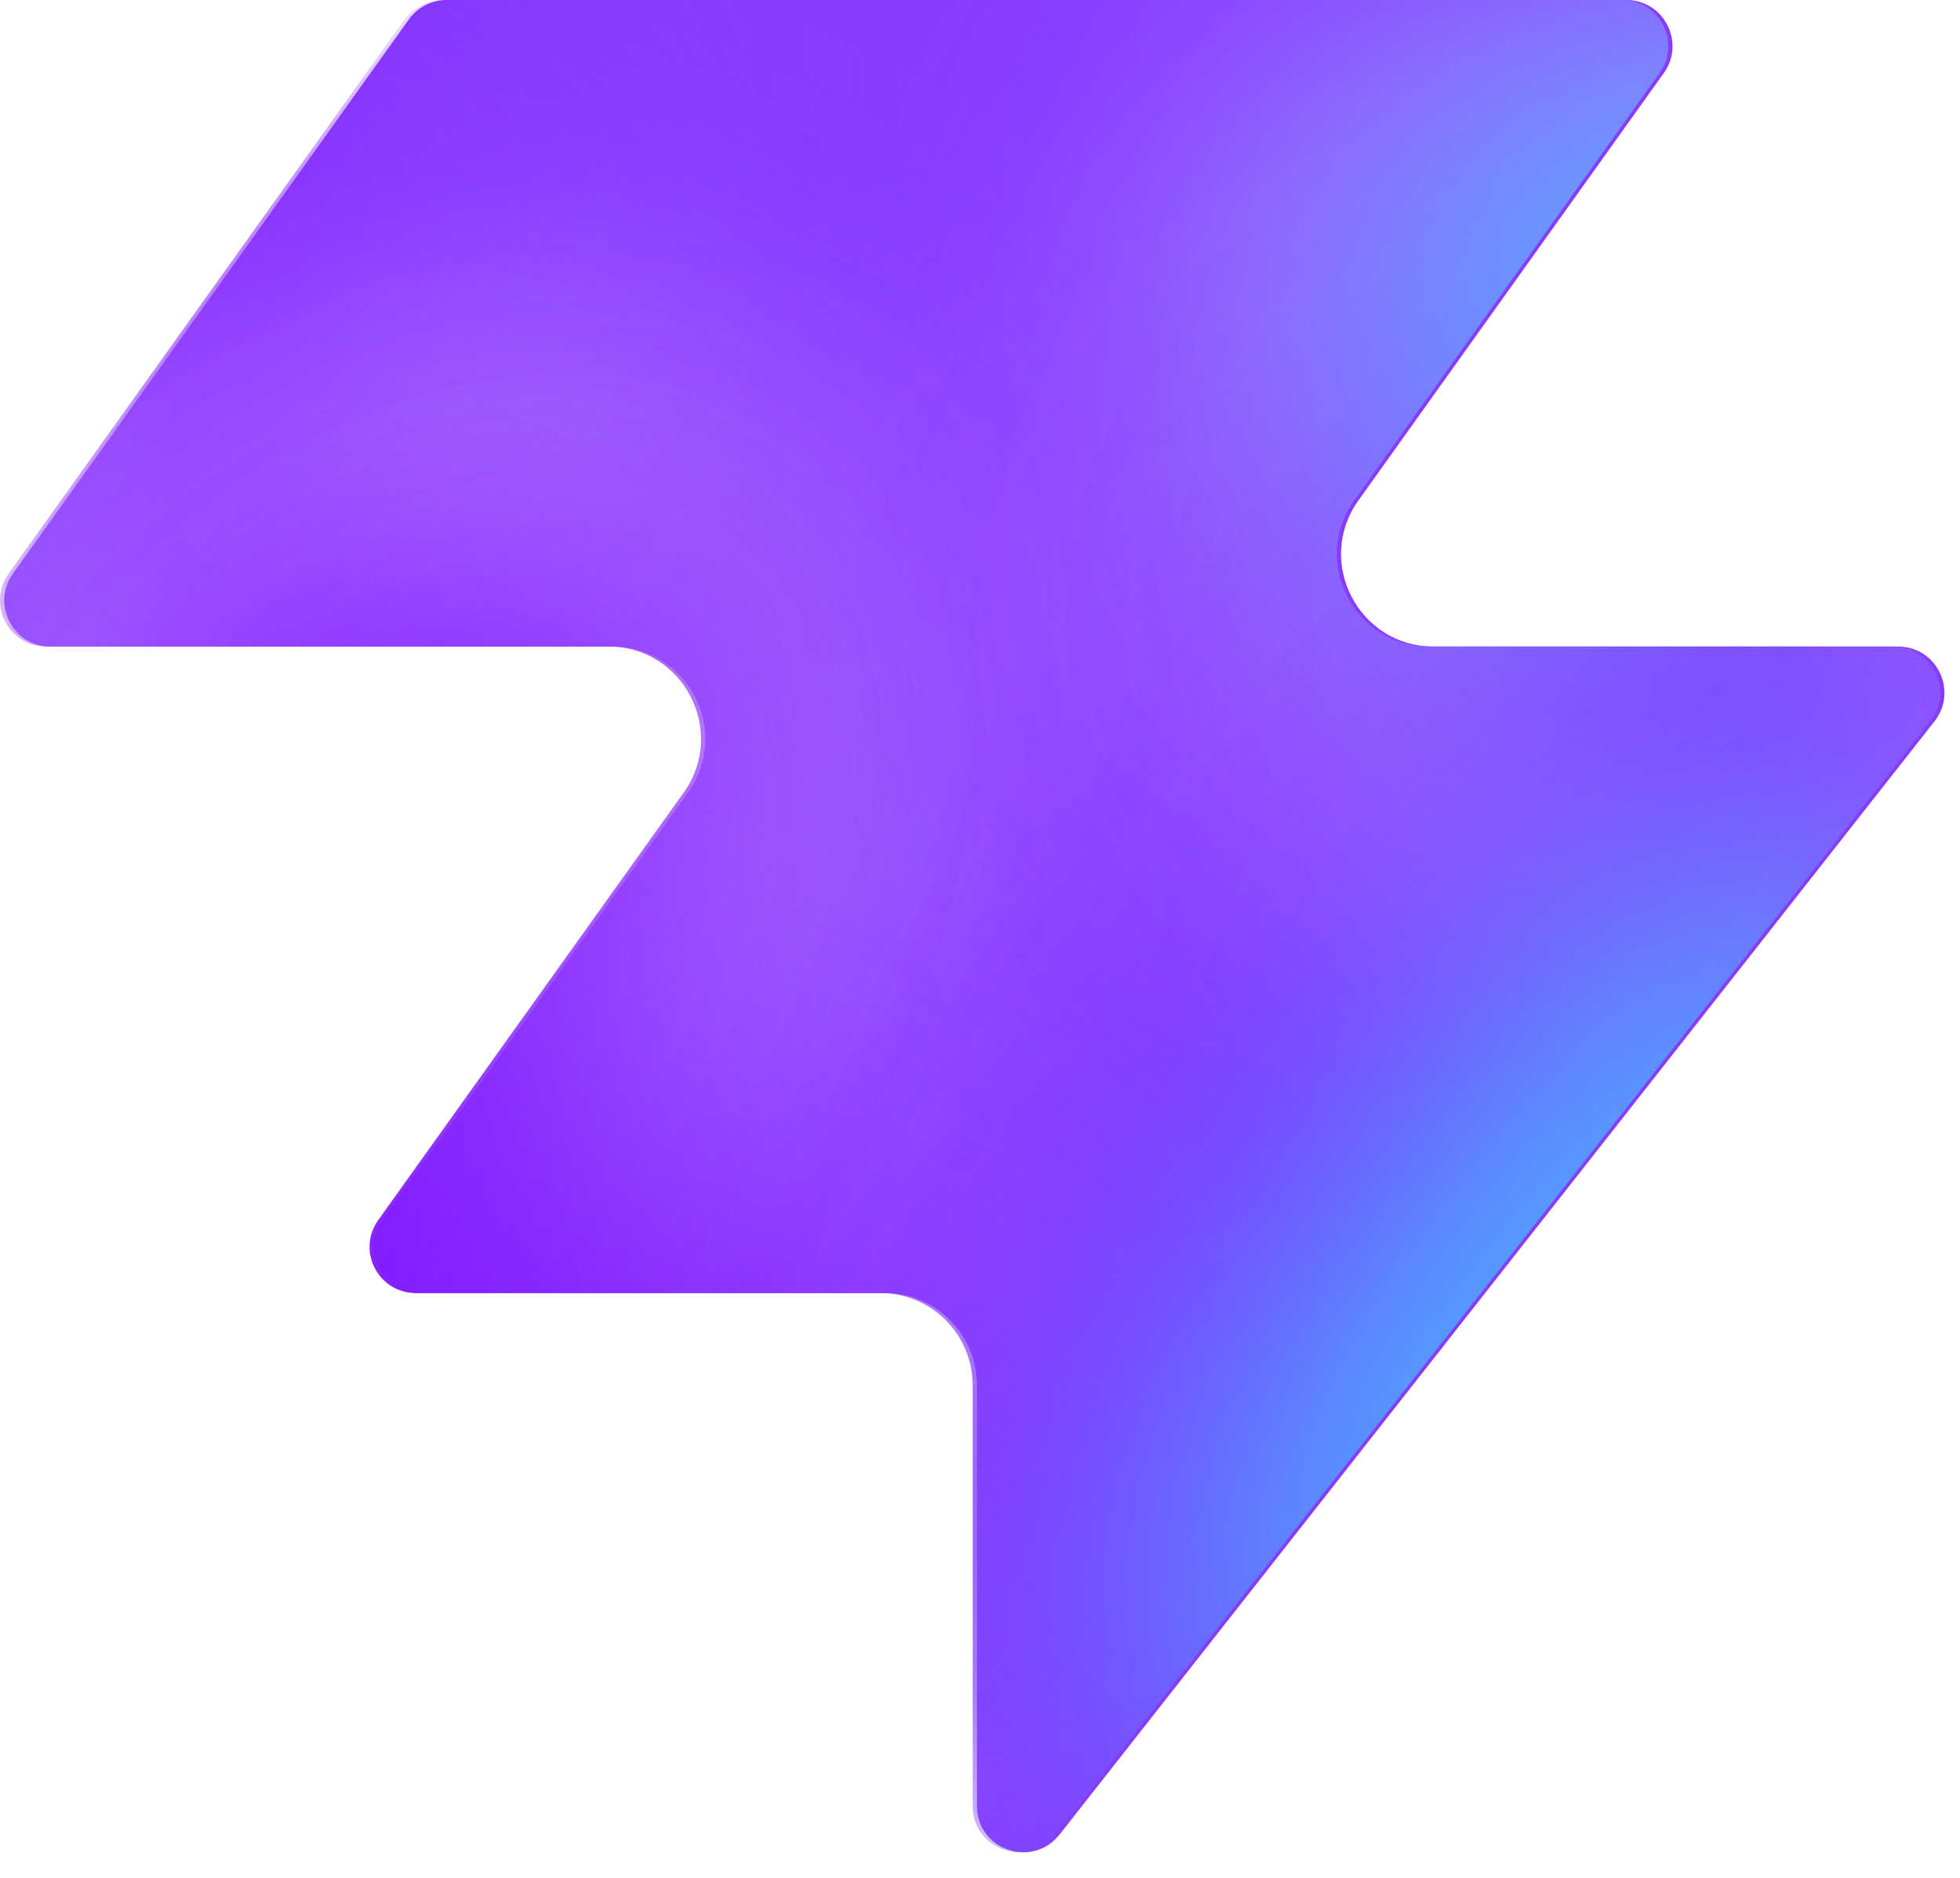
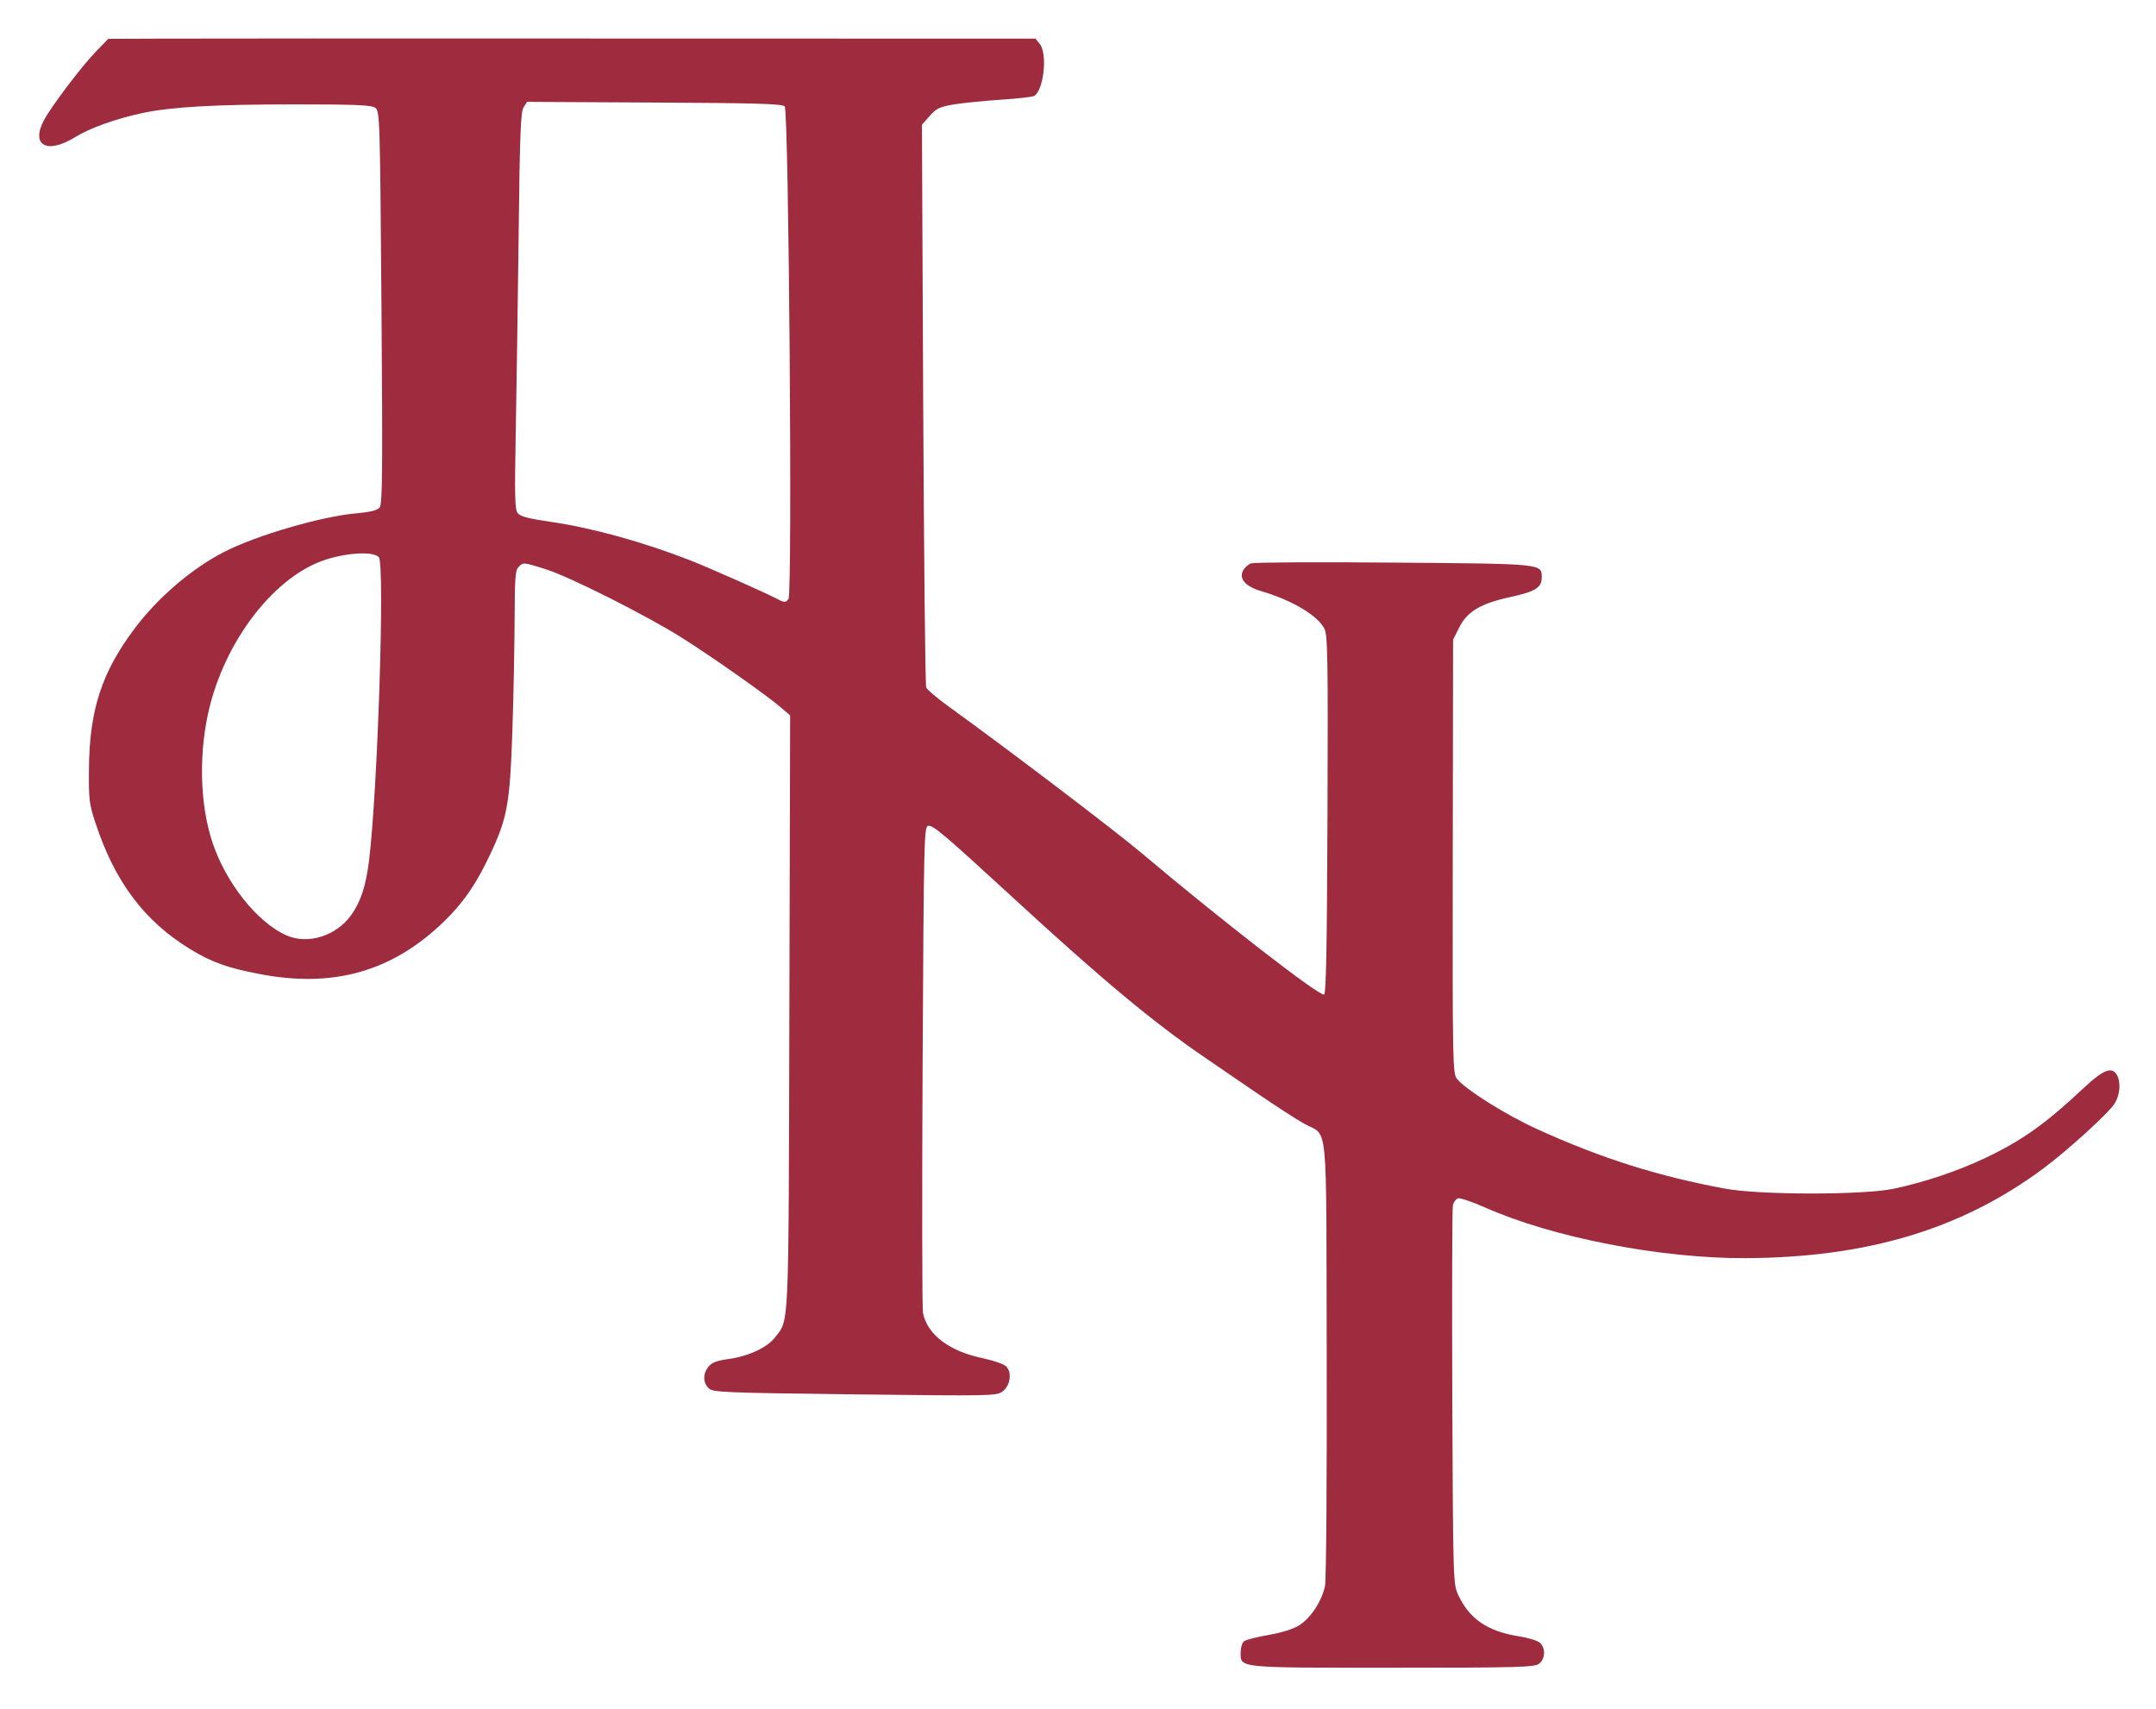
- <svg xmlns="http://www.w3.org/2000/svg" width="48" height="46" fill="none" viewBox="0 0 48 46">
-   <path fill="#863bff" d="M25.946 44.938c-.664.845-2.021.375-2.021-.698V33.937a2.26 2.26 0 0 0-2.262-2.262H10.287c-.92 0-1.456-1.04-.92-1.788l7.48-10.471c1.07-1.497 0-3.578-1.842-3.578H1.237c-.92 0-1.456-1.04-.92-1.788L10.013.474c.214-.297.556-.474.92-.474h28.894c.92 0 1.456 1.04.92 1.788l-7.48 10.471c-1.07 1.498 0 3.579 1.842 3.579h11.377c.943 0 1.473 1.088.89 1.83L25.947 44.94z" style="fill:#863bff;fill:color(display-p3 .525 .23 1);fill-opacity:1" />
-   <mask id="a" width="48" height="46" x="0" y="0" maskUnits="userSpaceOnUse" style="mask-type:alpha">
-     <path fill="#000" d="M25.842 44.938c-.664.844-2.021.375-2.021-.698V33.937a2.26 2.26 0 0 0-2.262-2.262H10.183c-.92 0-1.456-1.04-.92-1.788l7.48-10.471c1.07-1.498 0-3.579-1.842-3.579H1.133c-.92 0-1.456-1.04-.92-1.787L9.91.473c.214-.297.556-.474.92-.474h28.894c.92 0 1.456 1.04.92 1.788l-7.48 10.471c-1.07 1.498 0 3.578 1.842 3.578h11.377c.943 0 1.473 1.088.89 1.832L25.843 44.94z" style="fill:#000;fill-opacity:1" />
-   </mask>
-   <g mask="url(#a)">
-     <g filter="url(#b)">
-       <ellipse cx="5.508" cy="14.704" fill="#ede6ff" rx="5.508" ry="14.704" style="fill:#ede6ff;fill:color(display-p3 .927 .903 1);fill-opacity:1" transform="matrix(.00324 1 1 -.00324 -4.47 31.516)" />
-     </g>
-     <g filter="url(#c)">
-       <ellipse cx="10.399" cy="29.851" fill="#ede6ff" rx="10.399" ry="29.851" style="fill:#ede6ff;fill:color(display-p3 .927 .903 1);fill-opacity:1" transform="matrix(.00324 1 1 -.00324 -39.328 7.883)" />
-     </g>
-     <g filter="url(#d)">
-       <ellipse cx="5.508" cy="30.487" fill="#7e14ff" rx="5.508" ry="30.487" style="fill:#7e14ff;fill:color(display-p3 .492 .077 1);fill-opacity:1" transform="rotate(89.814 -25.913 -14.639)scale(1 -1)" />
-     </g>
-     <g filter="url(#e)">
-       <ellipse cx="5.508" cy="30.599" fill="#7e14ff" rx="5.508" ry="30.599" style="fill:#7e14ff;fill:color(display-p3 .492 .077 1);fill-opacity:1" transform="rotate(89.814 -32.644 -3.334)scale(1 -1)" />
-     </g>
-     <g filter="url(#f)">
-       <ellipse cx="5.508" cy="30.599" fill="#7e14ff" rx="5.508" ry="30.599" style="fill:#7e14ff;fill:color(display-p3 .492 .077 1);fill-opacity:1" transform="matrix(.00324 1 1 -.00324 -34.34 30.47)" />
-     </g>
-     <g filter="url(#g)">
-       <ellipse cx="14.072" cy="22.078" fill="#ede6ff" rx="14.072" ry="22.078" style="fill:#ede6ff;fill:color(display-p3 .927 .903 1);fill-opacity:1" transform="rotate(93.35 24.506 48.493)scale(-1 1)" />
-     </g>
-     <g filter="url(#h)">
-       <ellipse cx="3.47" cy="21.501" fill="#7e14ff" rx="3.47" ry="21.501" style="fill:#7e14ff;fill:color(display-p3 .492 .077 1);fill-opacity:1" transform="rotate(89.009 28.708 47.59)scale(-1 1)" />
-     </g>
-     <g filter="url(#i)">
-       <ellipse cx="3.47" cy="21.501" fill="#7e14ff" rx="3.47" ry="21.501" style="fill:#7e14ff;fill:color(display-p3 .492 .077 1);fill-opacity:1" transform="rotate(89.009 28.708 47.59)scale(-1 1)" />
-     </g>
-     <g filter="url(#j)">
-       <ellipse cx=".387" cy="8.972" fill="#7e14ff" rx="4.407" ry="29.108" style="fill:#7e14ff;fill:color(display-p3 .492 .077 1);fill-opacity:1" transform="rotate(39.51 .387 8.972)" />
-     </g>
-     <g filter="url(#k)">
-       <ellipse cx="47.523" cy="-6.092" fill="#7e14ff" rx="4.407" ry="29.108" style="fill:#7e14ff;fill:color(display-p3 .492 .077 1);fill-opacity:1" transform="rotate(37.892 47.523 -6.092)" />
-     </g>
-     <g filter="url(#l)">
-       <ellipse cx="41.412" cy="6.333" fill="#47bfff" rx="5.971" ry="9.665" style="fill:#47bfff;fill:color(display-p3 .28 .748 1);fill-opacity:1" transform="rotate(37.892 41.412 6.333)" />
-     </g>
-     <g filter="url(#m)">
-       <ellipse cx="-1.879" cy="38.332" fill="#7e14ff" rx="4.407" ry="29.108" style="fill:#7e14ff;fill:color(display-p3 .492 .077 1);fill-opacity:1" transform="rotate(37.892 -1.88 38.332)" />
-     </g>
-     <g filter="url(#n)">
-       <ellipse cx="-1.879" cy="38.332" fill="#7e14ff" rx="4.407" ry="29.108" style="fill:#7e14ff;fill:color(display-p3 .492 .077 1);fill-opacity:1" transform="rotate(37.892 -1.88 38.332)" />
-     </g>
-     <g filter="url(#o)">
-       <ellipse cx="35.651" cy="29.907" fill="#7e14ff" rx="4.407" ry="29.108" style="fill:#7e14ff;fill:color(display-p3 .492 .077 1);fill-opacity:1" transform="rotate(37.892 35.651 29.907)" />
-     </g>
-     <g filter="url(#p)">
-       <ellipse cx="38.418" cy="32.4" fill="#47bfff" rx="5.971" ry="15.297" style="fill:#47bfff;fill:color(display-p3 .28 .748 1);fill-opacity:1" transform="rotate(37.892 38.418 32.4)" />
-     </g>
-   </g>
-   <defs>
-     <filter id="b" width="60.045" height="41.654" x="-19.77" y="16.149" color-interpolation-filters="sRGB" filterUnits="userSpaceOnUse">
-       <feFlood flood-opacity="0" result="BackgroundImageFix" />
-       <feBlend in="SourceGraphic" in2="BackgroundImageFix" result="shape" />
-       <feGaussianBlur result="effect1_foregroundBlur_2002_17158" stdDeviation="7.659" />
-     </filter>
-     <filter id="c" width="90.34" height="51.437" x="-54.613" y="-7.533" color-interpolation-filters="sRGB" filterUnits="userSpaceOnUse">
-       <feFlood flood-opacity="0" result="BackgroundImageFix" />
-       <feBlend in="SourceGraphic" in2="BackgroundImageFix" result="shape" />
-       <feGaussianBlur result="effect1_foregroundBlur_2002_17158" stdDeviation="7.659" />
-     </filter>
-     <filter id="d" width="79.355" height="29.4" x="-49.64" y="2.03" color-interpolation-filters="sRGB" filterUnits="userSpaceOnUse">
-       <feFlood flood-opacity="0" result="BackgroundImageFix" />
-       <feBlend in="SourceGraphic" in2="BackgroundImageFix" result="shape" />
-       <feGaussianBlur result="effect1_foregroundBlur_2002_17158" stdDeviation="4.596" />
-     </filter>
-     <filter id="e" width="79.579" height="29.4" x="-45.045" y="20.029" color-interpolation-filters="sRGB" filterUnits="userSpaceOnUse">
-       <feFlood flood-opacity="0" result="BackgroundImageFix" />
-       <feBlend in="SourceGraphic" in2="BackgroundImageFix" result="shape" />
-       <feGaussianBlur result="effect1_foregroundBlur_2002_17158" stdDeviation="4.596" />
-     </filter>
-     <filter id="f" width="79.579" height="29.4" x="-43.513" y="21.178" color-interpolation-filters="sRGB" filterUnits="userSpaceOnUse">
-       <feFlood flood-opacity="0" result="BackgroundImageFix" />
-       <feBlend in="SourceGraphic" in2="BackgroundImageFix" result="shape" />
-       <feGaussianBlur result="effect1_foregroundBlur_2002_17158" stdDeviation="4.596" />
-     </filter>
-     <filter id="g" width="74.749" height="58.852" x="15.756" y="-17.901" color-interpolation-filters="sRGB" filterUnits="userSpaceOnUse">
-       <feFlood flood-opacity="0" result="BackgroundImageFix" />
-       <feBlend in="SourceGraphic" in2="BackgroundImageFix" result="shape" />
-       <feGaussianBlur result="effect1_foregroundBlur_2002_17158" stdDeviation="7.659" />
-     </filter>
-     <filter id="h" width="61.377" height="25.362" x="23.548" y="2.284" color-interpolation-filters="sRGB" filterUnits="userSpaceOnUse">
-       <feFlood flood-opacity="0" result="BackgroundImageFix" />
-       <feBlend in="SourceGraphic" in2="BackgroundImageFix" result="shape" />
-       <feGaussianBlur result="effect1_foregroundBlur_2002_17158" stdDeviation="4.596" />
-     </filter>
-     <filter id="i" width="61.377" height="25.362" x="23.548" y="2.284" color-interpolation-filters="sRGB" filterUnits="userSpaceOnUse">
-       <feFlood flood-opacity="0" result="BackgroundImageFix" />
-       <feBlend in="SourceGraphic" in2="BackgroundImageFix" result="shape" />
-       <feGaussianBlur result="effect1_foregroundBlur_2002_17158" stdDeviation="4.596" />
-     </filter>
-     <filter id="j" width="56.045" height="63.649" x="-27.636" y="-22.853" color-interpolation-filters="sRGB" filterUnits="userSpaceOnUse">
-       <feFlood flood-opacity="0" result="BackgroundImageFix" />
-       <feBlend in="SourceGraphic" in2="BackgroundImageFix" result="shape" />
-       <feGaussianBlur result="effect1_foregroundBlur_2002_17158" stdDeviation="4.596" />
-     </filter>
-     <filter id="k" width="54.814" height="64.646" x="20.116" y="-38.415" color-interpolation-filters="sRGB" filterUnits="userSpaceOnUse">
-       <feFlood flood-opacity="0" result="BackgroundImageFix" />
-       <feBlend in="SourceGraphic" in2="BackgroundImageFix" result="shape" />
-       <feGaussianBlur result="effect1_foregroundBlur_2002_17158" stdDeviation="4.596" />
-     </filter>
-     <filter id="l" width="33.541" height="35.313" x="24.641" y="-11.323" color-interpolation-filters="sRGB" filterUnits="userSpaceOnUse">
-       <feFlood flood-opacity="0" result="BackgroundImageFix" />
-       <feBlend in="SourceGraphic" in2="BackgroundImageFix" result="shape" />
-       <feGaussianBlur result="effect1_foregroundBlur_2002_17158" stdDeviation="4.596" />
-     </filter>
-     <filter id="m" width="54.814" height="64.646" x="-29.286" y="6.009" color-interpolation-filters="sRGB" filterUnits="userSpaceOnUse">
-       <feFlood flood-opacity="0" result="BackgroundImageFix" />
-       <feBlend in="SourceGraphic" in2="BackgroundImageFix" result="shape" />
-       <feGaussianBlur result="effect1_foregroundBlur_2002_17158" stdDeviation="4.596" />
-     </filter>
-     <filter id="n" width="54.814" height="64.646" x="-29.286" y="6.009" color-interpolation-filters="sRGB" filterUnits="userSpaceOnUse">
-       <feFlood flood-opacity="0" result="BackgroundImageFix" />
-       <feBlend in="SourceGraphic" in2="BackgroundImageFix" result="shape" />
-       <feGaussianBlur result="effect1_foregroundBlur_2002_17158" stdDeviation="4.596" />
-     </filter>
-     <filter id="o" width="54.814" height="64.646" x="8.244" y="-2.416" color-interpolation-filters="sRGB" filterUnits="userSpaceOnUse">
-       <feFlood flood-opacity="0" result="BackgroundImageFix" />
-       <feBlend in="SourceGraphic" in2="BackgroundImageFix" result="shape" />
-       <feGaussianBlur result="effect1_foregroundBlur_2002_17158" stdDeviation="4.596" />
-     </filter>
-     <filter id="p" width="39.409" height="43.623" x="18.713" y="10.588" color-interpolation-filters="sRGB" filterUnits="userSpaceOnUse">
-       <feFlood flood-opacity="0" result="BackgroundImageFix" />
-       <feBlend in="SourceGraphic" in2="BackgroundImageFix" result="shape" />
-       <feGaussianBlur result="effect1_foregroundBlur_2002_17158" stdDeviation="4.596" />
-     </filter>
-   </defs>
+ <svg xmlns="http://www.w3.org/2000/svg" viewBox="37 104 222 176">
+   <path fill="#9F2B3E" fill-rule="evenodd" d="M195.44 275.36C196.12 274.89 196.18 273.74 195.56 273.18C195.32 272.96 194.33 272.66 193.37 272.51C190.17 272.00 188.30 270.73 187.15 268.25C186.63 267.14 186.62 266.79 186.54 247.90C186.50 237.33 186.53 228.42 186.60 228.12C186.68 227.81 186.91 227.49 187.12 227.41C187.32 227.34 188.58 227.76 189.93 228.36C196.90 231.45 208.01 233.61 216.75 233.57C229.29 233.51 239.01 230.58 247.42 224.32C249.97 222.42 254.13 218.62 254.74 217.65C255.29 216.75 255.40 215.50 254.99 214.73C254.50 213.81 253.59 214.15 251.67 215.94C247.64 219.73 245.23 221.45 241.41 223.26C238.59 224.60 235.20 225.74 232.00 226.42C228.91 227.08 218.22 227.08 214.62 226.41C207.78 225.15 201.89 223.29 195.36 220.32C192.09 218.84 187.90 216.21 187.02 215.10C186.58 214.53 186.56 213.57 186.59 192.19L186.62 169.88L187.25 168.63C188.08 166.97 189.44 166.16 192.50 165.49C195.11 164.92 195.75 164.52 195.75 163.47C195.75 162.04 195.93 162.06 180.49 161.94C172.72 161.87 166.12 161.91 165.82 162.02C165.52 162.13 165.15 162.46 165.00 162.75C164.54 163.61 165.25 164.41 166.90 164.89C170.01 165.80 172.66 167.37 173.37 168.74C173.71 169.39 173.75 171.71 173.69 187.91C173.64 201.34 173.55 206.36 173.34 206.43C172.84 206.60 162.65 198.69 154.70 191.98C151.92 189.62 140.87 181.23 134.71 176.78C133.52 175.93 132.47 175.03 132.37 174.80C132.27 174.57 132.14 161.43 132.06 145.61L131.93 116.85L132.72 115.95C133.40 115.17 133.75 115.00 135.19 114.76C136.12 114.60 138.29 114.39 140.03 114.27C141.76 114.16 143.32 113.98 143.49 113.88C144.48 113.27 144.88 109.53 144.06 108.52L143.62 107.98L100.88 107.97C77.36 107.96 55.88 107.96 53.14 107.98L48.15 108.00L46.84 109.35C45.35 110.90 42.33 114.89 41.53 116.37C40.15 118.96 41.82 119.91 44.69 118.15C46.26 117.18 48.89 116.24 51.62 115.65C54.60 115.01 59.14 114.75 67.31 114.75C73.69 114.75 75.25 114.82 75.64 115.10C76.11 115.45 76.13 116.05 76.28 135.67C76.41 152.80 76.38 155.94 76.08 156.28C75.84 156.56 75.10 156.74 73.73 156.86C70.14 157.17 63.43 159.12 60.12 160.82C56.78 162.52 53.26 165.53 50.87 168.72C47.48 173.22 46.22 177.09 46.16 183.12C46.13 186.34 46.18 186.80 46.83 188.75C48.83 194.84 51.88 198.88 56.62 201.77C58.80 203.09 60.37 203.66 63.62 204.29C71.30 205.79 77.36 204.08 82.71 198.91C84.68 197.00 86.00 195.10 87.41 192.12C89.25 188.24 89.50 186.82 89.76 179.25C89.88 175.61 89.98 170.41 89.99 167.71C90.00 163.58 90.06 162.72 90.39 162.39C90.90 161.89 90.87 161.89 93.22 162.63C95.67 163.41 103.39 167.29 107.12 169.62C110.16 171.53 115.96 175.60 117.42 176.87L118.36 177.68L118.28 208.25C118.20 241.39 118.26 239.83 116.83 241.70C116.02 242.77 114.08 243.68 112.00 243.96C110.82 244.12 110.29 244.32 109.96 244.74C109.37 245.46 109.37 246.37 109.96 246.96C110.39 247.39 111.31 247.43 125.01 247.60C139.11 247.77 139.61 247.76 140.23 247.30C141.05 246.69 141.23 245.29 140.57 244.69C140.32 244.47 139.28 244.11 138.25 243.89C134.77 243.18 132.49 241.46 132.04 239.22C131.95 238.76 131.93 227.30 132.00 213.75C132.12 190.32 132.15 189.13 132.57 189.05C133.06 188.95 134.27 189.98 140.95 196.12C150.48 204.90 155.78 209.32 161.25 213.04C162.56 213.93 165.03 215.62 166.75 216.80C168.47 217.97 170.51 219.29 171.28 219.72C173.81 221.14 173.55 218.47 173.61 243.80C173.64 256.08 173.56 266.65 173.44 267.29C173.15 268.80 172.02 270.57 170.83 271.35C170.20 271.76 169.10 272.11 167.65 272.37C166.43 272.58 165.27 272.88 165.09 273.03C164.90 273.19 164.75 273.68 164.75 274.14C164.75 275.80 164.23 275.75 180.38 275.75C193.11 275.75 194.96 275.70 195.44 275.36ZM66.52 200.34C63.53 199.03 60.28 194.97 58.88 190.77C57.53 186.73 57.44 181.25 58.63 176.62C60.45 169.55 65.47 163.24 70.58 161.62C72.88 160.89 75.50 160.78 76.01 161.39C76.64 162.15 75.89 185.39 75.00 192.62C74.67 195.29 74.14 196.89 73.13 198.28C71.59 200.40 68.71 201.29 66.52 200.34ZM116.88 165.61C115.68 164.98 109.77 162.36 108.00 161.68C103.20 159.81 97.98 158.37 93.83 157.76C91.40 157.41 90.57 157.19 90.30 156.84C90.02 156.46 89.98 155.07 90.10 148.88C90.18 144.75 90.31 135.58 90.40 128.50C90.52 117.90 90.61 115.52 90.91 115.06L91.27 114.49L104.37 114.56C114.71 114.61 117.54 114.69 117.80 114.95C118.22 115.37 118.61 165.18 118.19 165.69C117.87 166.08 117.78 166.08 116.88 165.61Z" />
</svg>
